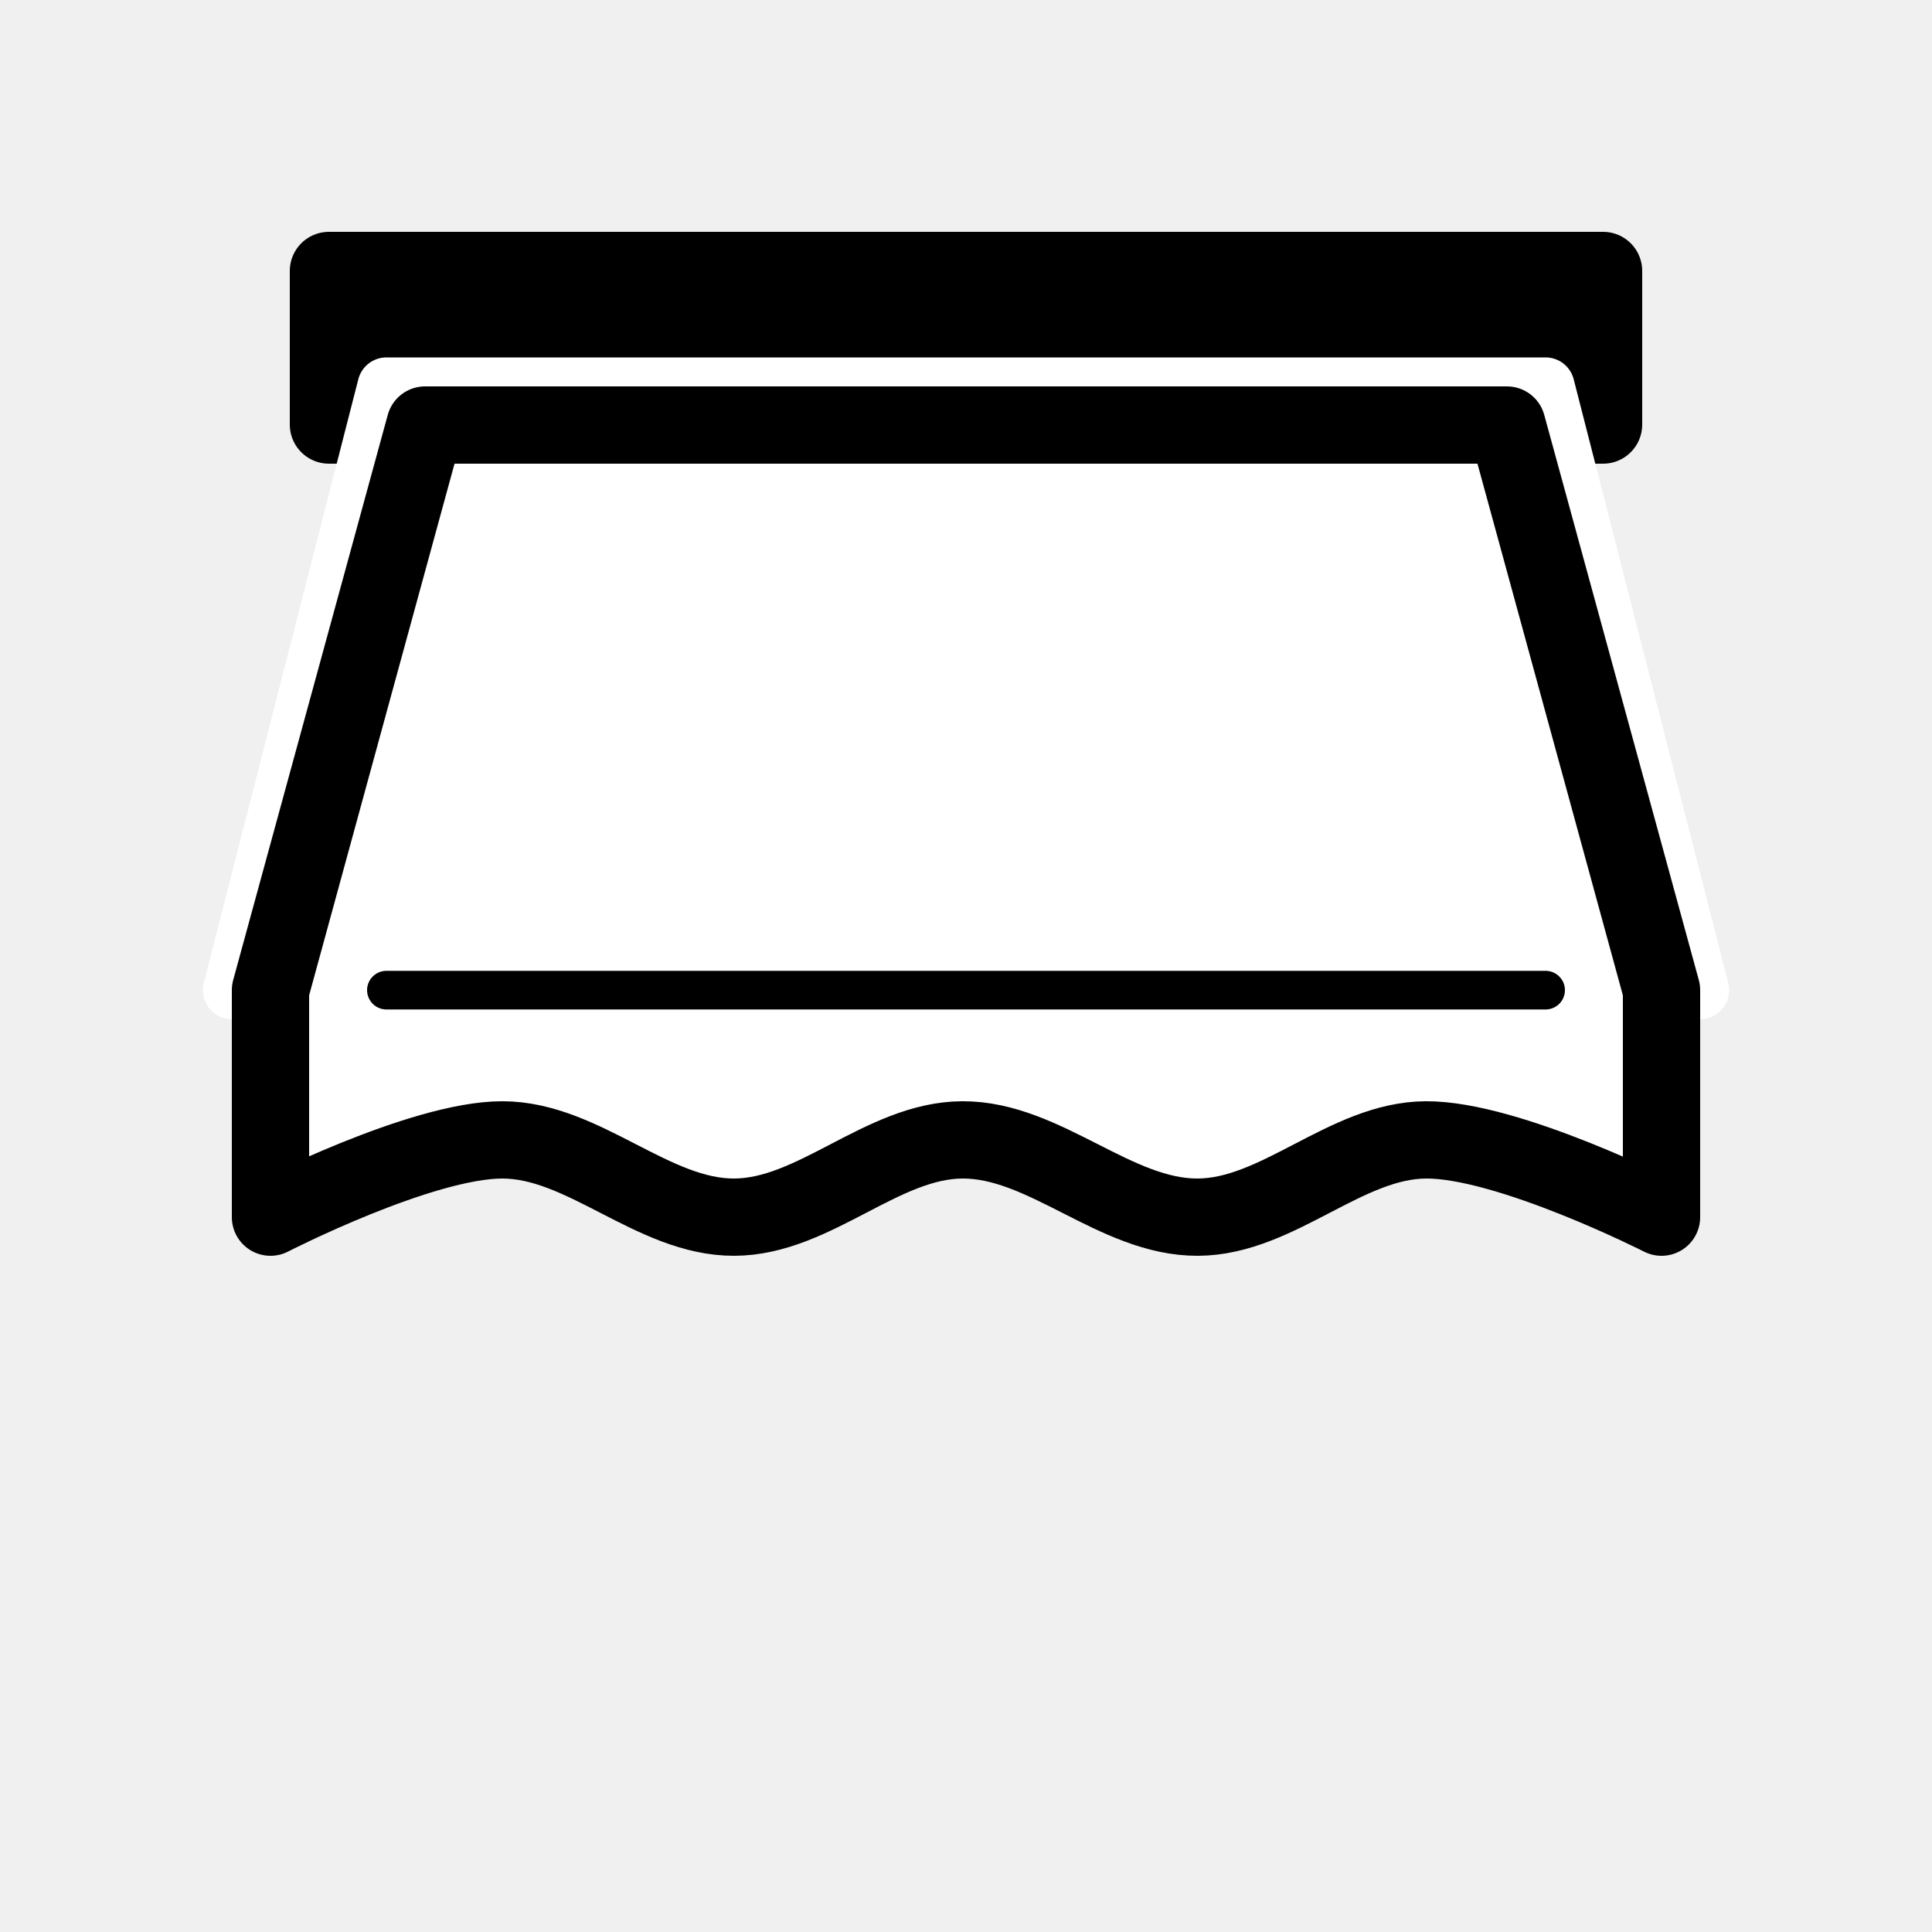
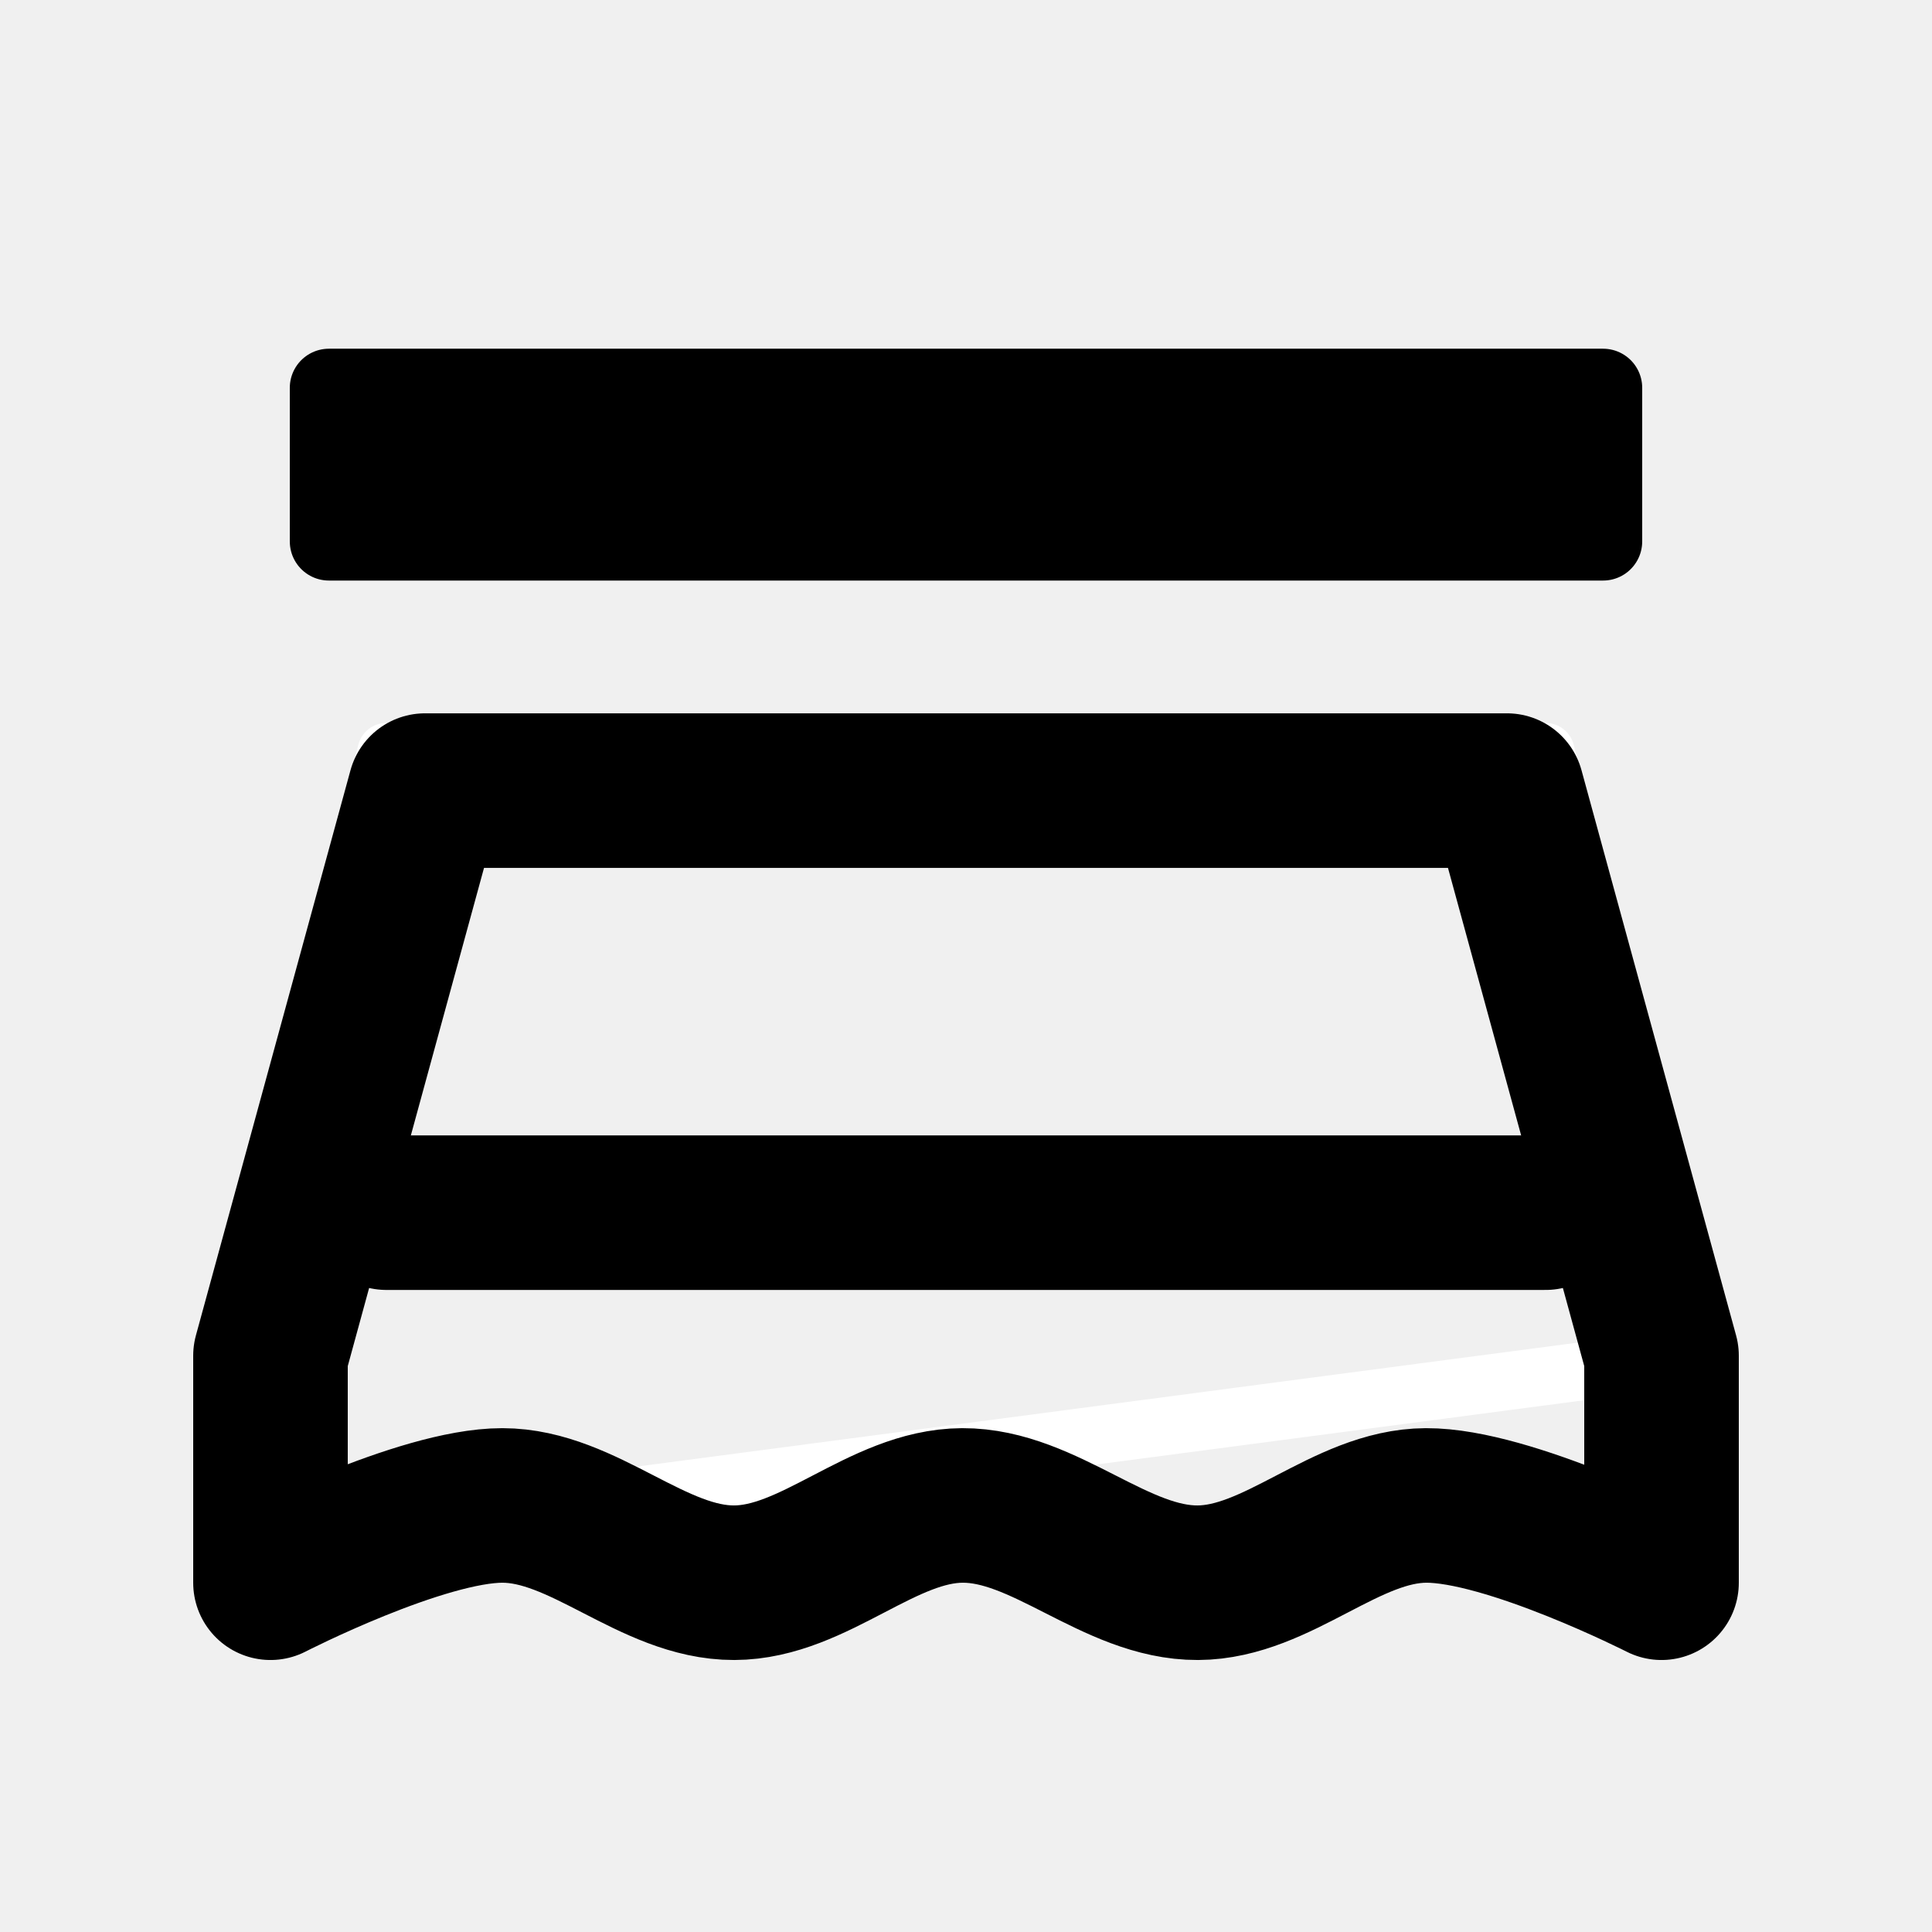
<svg xmlns="http://www.w3.org/2000/svg" version="1.1" width="1000" height="1000" viewBox="0 0 1000 1000" xml:space="preserve" id="svg192">
  <defs id="defs165">



		
		
		
		
		










</defs>
  <rect x="0" y="0" width="100%" height="100%" fill="#ffffff" id="rect167" style="fill:none;stroke:none" />
-   <path style="display:inline;fill:none;fill-rule:nonzero;stroke:none;stroke-width:75.758;stroke-linecap:round;stroke-linejoin:round;stroke-miterlimit:4;stroke-dasharray:none;stroke-dashoffset:0" d="M 954.545,45.455 V 954.546 H 45.454 V 45.455 Z" stroke-linecap="round" id="path169" />
-   <g id="g41" style="display:inline">
-     <path style="stroke:#000000;stroke-width:40.483;stroke-linecap:round;stroke-linejoin:round;stroke-dasharray:none;stroke-opacity:1;paint-order:fill markers stroke" d="m 170.241,140.241 v 79.517 h 659.517 v -79.517 z" id="path41" />
-     <path style="fill:none;stroke:#ffffff;stroke-width:30;stroke-linecap:round;stroke-linejoin:round;stroke-dasharray:none;stroke-opacity:1;paint-order:fill markers stroke" d="M 140,610 880,512.5 800,200 H 200 l -80,312.5" id="path42" />
-     <path style="fill:#ffffff;fill-opacity:1;stroke:#000000;stroke-width:40;stroke-linecap:round;stroke-linejoin:round;stroke-dasharray:none;stroke-opacity:1;paint-order:fill markers stroke" d="m 140,630 c 0,0 77.836,-40 120,-40 42.164,0 77.836,40.102 120,40 41.563,-0.1 76.537,-39.803 118.1,-40 42.765,-0.203 79.135,40.203 121.9,40 41.563,-0.197 76.537,-39.803 118.1,-40 42.765,-0.203 121.9,40 121.9,40 L 860,512.5 780,220 H 220 L 140,512.5 V 630" id="path43" />
-     <path style="fill:#ffffff;fill-opacity:1;stroke:#000000;stroke-width:20;stroke-linecap:round;stroke-linejoin:round;stroke-dasharray:none;stroke-opacity:1;paint-order:fill markers stroke" d="M 200,512.5 H 800" id="path45" />
-   </g>
+   <path style="display:inline;fill:none;fill-rule:nonzero;stroke:none;stroke-width:75.758;stroke-linecap:round;stroke-linejoin:round;stroke-miterlimit:4;stroke-dasharray:none;stroke-dashoffset:0" d="M 954.545,90.701 V 999.793 H 45.454 V 90.701 Z" stroke-linecap="round" id="path169" />
+   <path style="stroke:#000000;stroke-width:40.483;stroke-linecap:round;stroke-linejoin:round;stroke-dasharray:none;stroke-opacity:1;paint-order:fill markers stroke" d="m 170.241,200.735 v 79.517 H 829.759 V 200.735 Z" id="path41" />
+   <path style="fill:none;stroke:#ffffff;stroke-width:30;stroke-linecap:round;stroke-linejoin:round;stroke-dasharray:none;stroke-opacity:1;paint-order:fill markers stroke" d="m 140,799.215 740,-97.5 -80,-312.5 H 200 l -80,312.5" id="path42" />
+   <path style="fill:none;fill-opacity:1;stroke:#000000;stroke-width:80;stroke-linecap:round;stroke-linejoin:round;stroke-dasharray:none;stroke-opacity:1;paint-order:fill markers stroke" d="m 140,819.215 c 0,0 77.836,-40 120,-40 42.164,0 77.836,40.102 120,40 41.563,-0.1 76.537,-39.803 118.1,-40 42.765,-0.203 79.135,40.203 121.9,40 41.563,-0.197 76.537,-39.803 118.1,-40 42.765,-0.203 121.9,40 121.9,40 l -1.1e-4,-117.5 -80,-292.5 H 220 l -80,292.5 v 117.5" id="path43" />
+   <path style="fill:#ffffff;fill-opacity:1;stroke:#000000;stroke-width:80;stroke-linecap:round;stroke-linejoin:round;stroke-dasharray:none;stroke-opacity:1;paint-order:fill markers stroke" d="M 200,627.674 H 800" id="path45" />
</svg>
